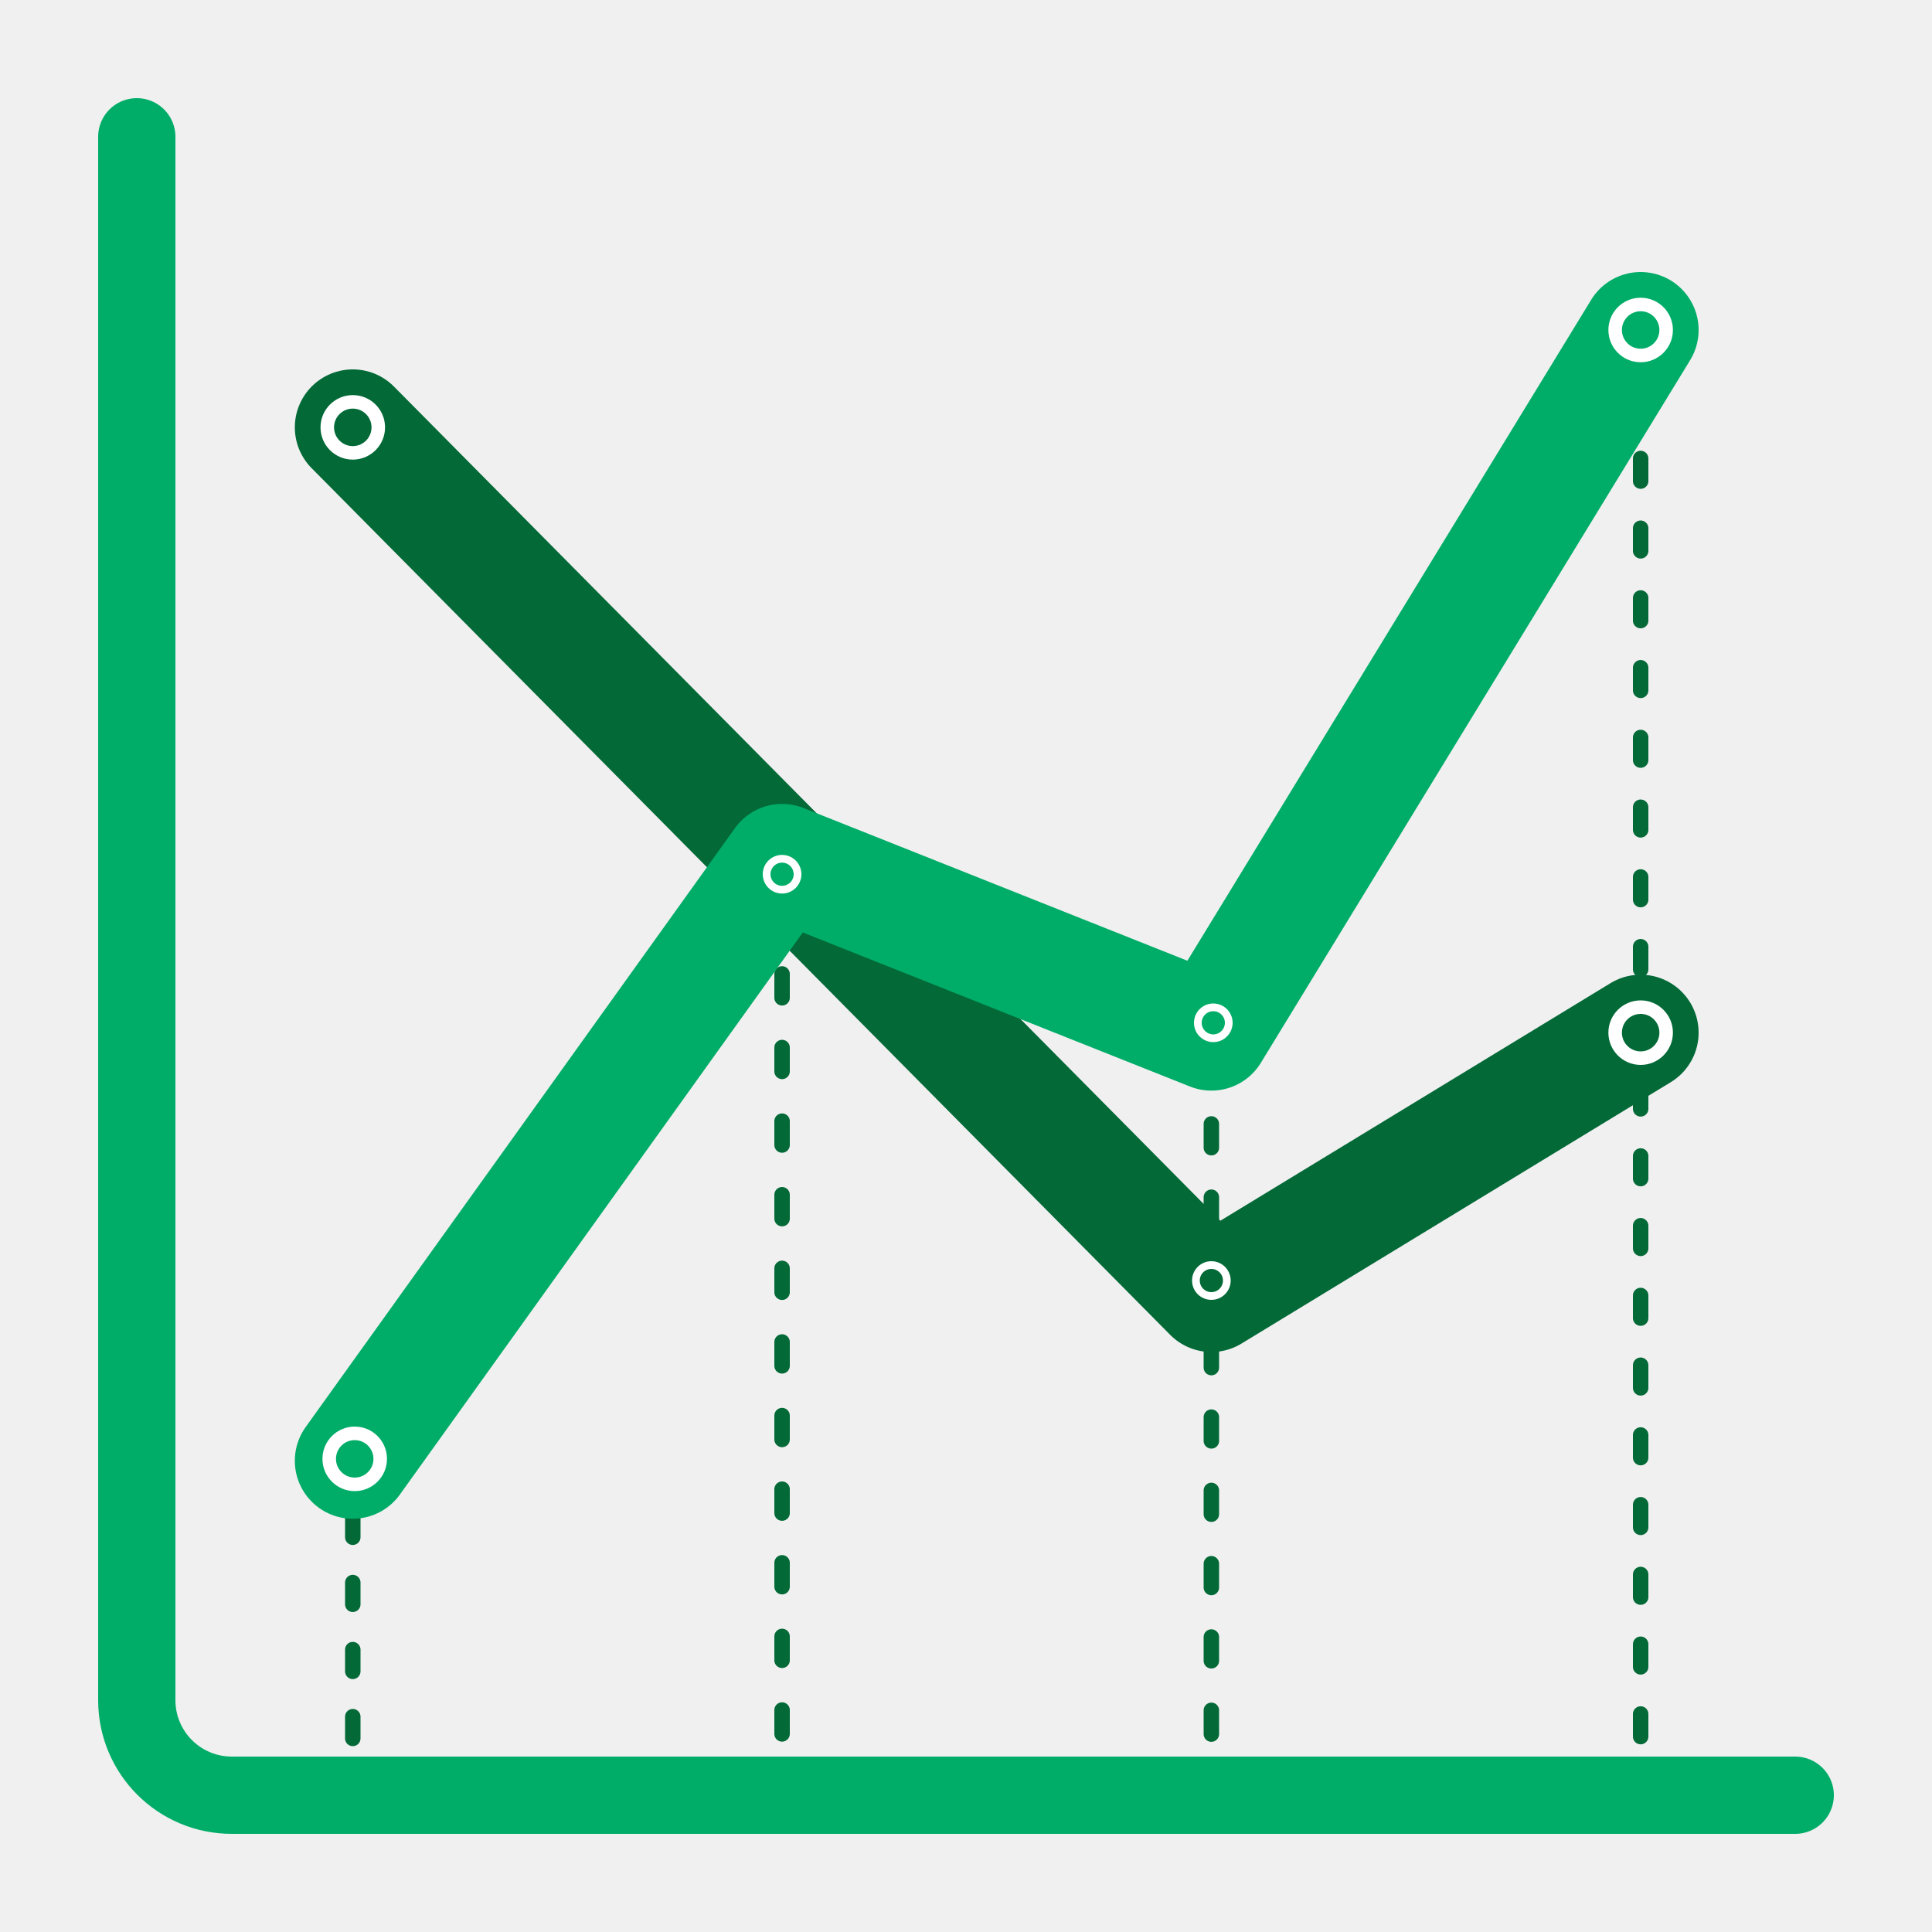
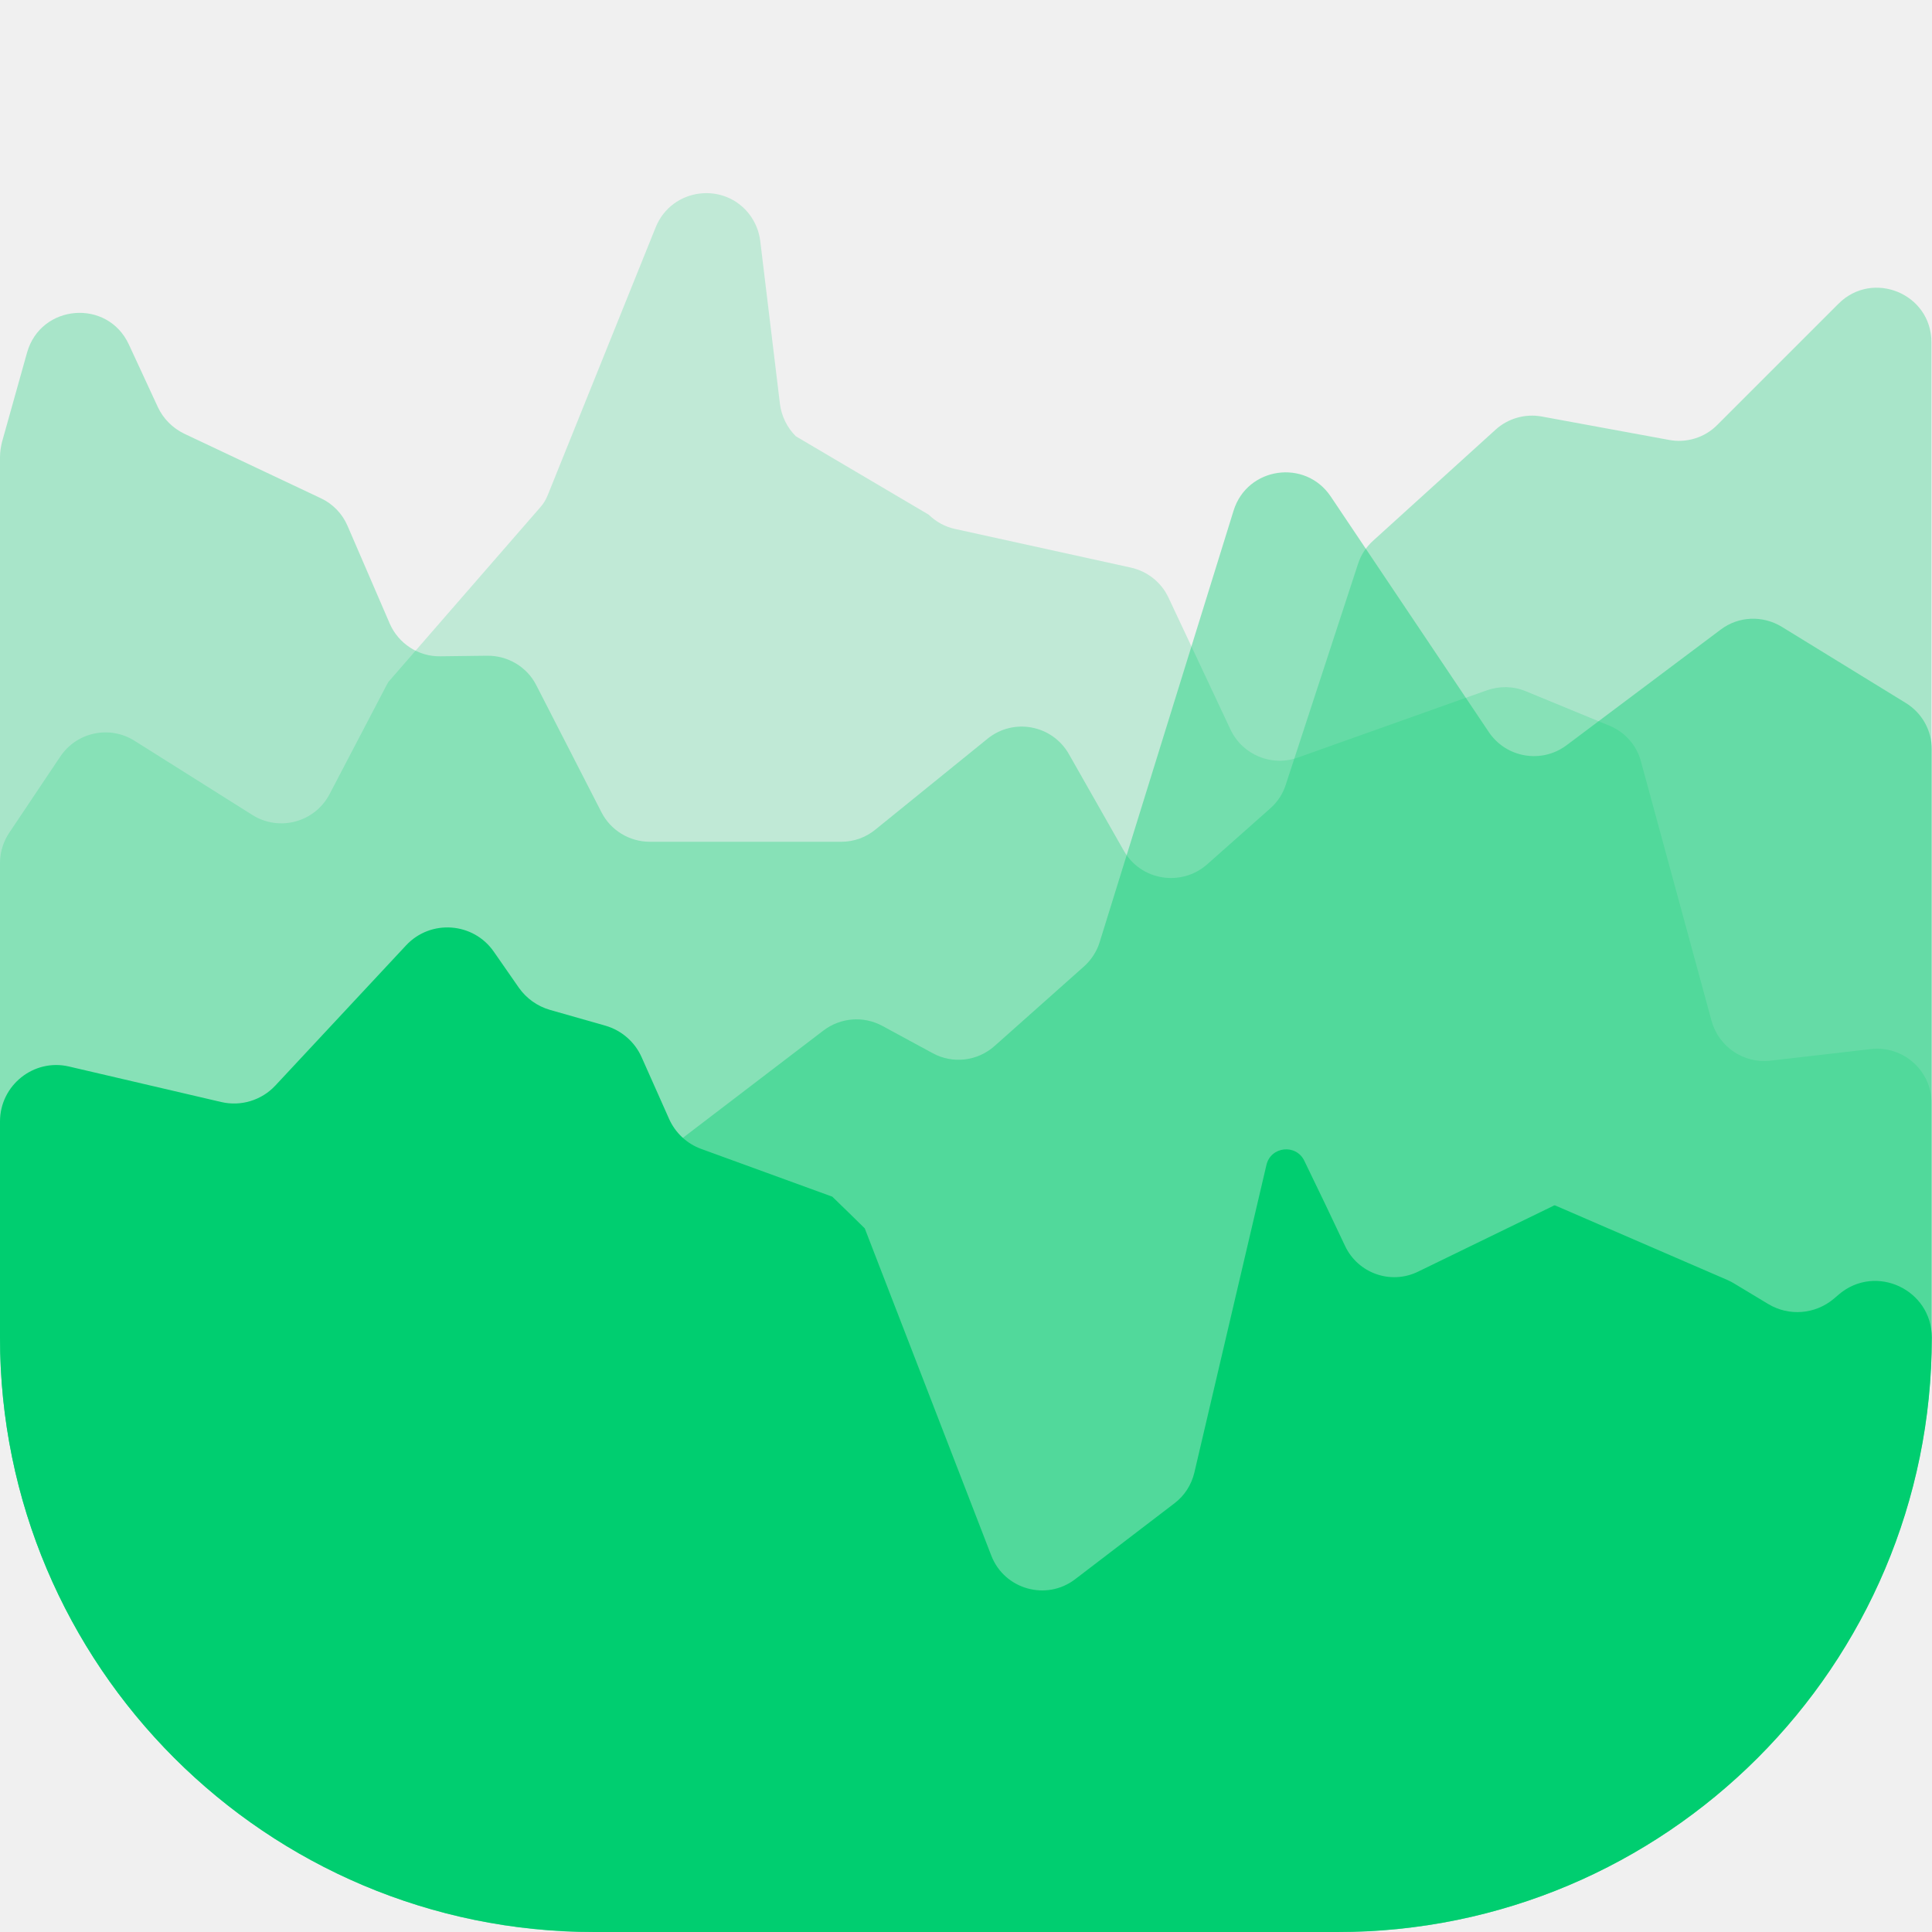
<svg xmlns="http://www.w3.org/2000/svg" version="1.1" id="Layer_1" x="0px" y="0px" viewBox="0 0 1000 1000" style="enable-background:new 0 0 1000 1000;" xml:space="preserve">
  <style type="text/css">
- 	.st0{fill:none;stroke:#026937;stroke-width:8;stroke-linecap:round;stroke-linejoin:round;}
- 	.st1{fill:none;stroke:#026937;stroke-width:8;stroke-linecap:round;stroke-linejoin:round;stroke-dasharray:11.709,24.394;}
- 	.st2{fill:none;stroke:#026937;stroke-width:8;stroke-linecap:round;stroke-linejoin:round;stroke-dasharray:12.305,25.635;}
- 	.st3{fill:none;stroke:#026937;stroke-width:8;stroke-linecap:round;stroke-linejoin:round;stroke-dasharray:12.357,25.744;}
- 	.st4{fill:none;stroke:#026937;stroke-width:8;stroke-linecap:round;stroke-linejoin:round;stroke-dasharray:11.258,23.454;}
- 	.st5{fill:none;stroke:#026937;stroke-width:60;stroke-linecap:round;stroke-linejoin:round;stroke-miterlimit:10;}
- 	.st6{fill:none;stroke:#00AD68;stroke-width:60;stroke-linecap:round;stroke-linejoin:round;stroke-miterlimit:10;}
- 	.st7{fill:none;stroke:#FFFFFF;stroke-width:7;stroke-linecap:round;stroke-linejoin:round;stroke-miterlimit:10;}
- 	.st8{fill:none;stroke:#FFFFFF;stroke-width:4;stroke-linecap:round;stroke-linejoin:round;stroke-miterlimit:10;}
- 	.st9{fill:none;stroke:#00AD68;stroke-width:40;stroke-linecap:round;stroke-linejoin:round;stroke-miterlimit:10;}
+ 	.st0{opacity:0.2;fill:#00CE70;}
+ 	.st1{opacity:0.3;fill:#00CE70;}
+ 	.st2{opacity:0.4;fill:#00CE70;}
+ 	.st3{fill:#00CE70;}
</style>
-   <g>
-     <g>
-       <line class="st0" x1="849.2" y1="170.8" x2="849.2" y2="176.8" />
-       <line class="st1" x1="849.2" y1="201.2" x2="849.2" y2="911" />
-       <line class="st0" x1="849.2" y1="923.2" x2="849.2" y2="929.2" />
-     </g>
-   </g>
-   <g>
-     <g>
-       <line class="st0" x1="627" y1="512.2" x2="627" y2="518.2" />
-       <line class="st2" x1="627" y1="543.8" x2="627" y2="910.4" />
-       <line class="st0" x1="627" y1="923.2" x2="627" y2="929.2" />
-     </g>
-   </g>
-   <g>
-     <g>
-       <line class="st0" x1="404.8" y1="434.3" x2="404.8" y2="440.3" />
-       <line class="st3" x1="404.8" y1="466" x2="404.8" y2="910.4" />
-       <line class="st0" x1="404.8" y1="923.2" x2="404.8" y2="929.2" />
-     </g>
-   </g>
-   <g>
-     <g>
-       <line class="st0" x1="182.6" y1="720.2" x2="182.6" y2="726.2" />
-       <line class="st4" x1="182.6" y1="749.7" x2="182.6" y2="911.5" />
-       <line class="st0" x1="182.6" y1="923.2" x2="182.6" y2="929.2" />
-     </g>
-   </g>
-   <polyline class="st5" points="182.6,221.2 404.8,445.5 627,669.8 849.2,534.5 " />
-   <polyline class="st6" points="182.6,756.1 404.8,446.1 627,534.5 849.2,170.8 " />
-   <circle class="st7" cx="183.6" cy="755.1" r="13.2" />
-   <circle class="st7" cx="849.2" cy="170.8" r="13.2" />
-   <circle class="st7" cx="849.2" cy="534.5" r="13.2" />
-   <circle class="st8" cx="627" cy="662.8" r="8" />
-   <circle class="st8" cx="404.8" cy="452.5" r="8" />
-   <circle class="st8" cx="628" cy="529.4" r="8" />
-   <circle class="st7" cx="182.6" cy="221.2" r="13.2" />
-   <path class="st9" d="M929.2,929.2H120c-27.2,0-49.2-22-49.2-49.2V70.8" />
+   <path class="st0" d="M4.8,431l26.4-39.4c8.5-12.7,25.5-16.3,38.4-8.2l61,38.4c13.9,8.8,32.4,3.8,40-10.8l29.4-56.2  c0.3-0.6,0.7-1.2,1-1.8l78.8-90.6c1.6-1.8,2.8-3.9,3.7-6.1v0l55.9-138.7c8.3-20.5,35.9-23.9,48.9-6.1l0,0c2.8,3.9,4.6,8.4,5.2,13.2  l10.2,84.4c0.8,6.3,3.7,12.2,8.2,16.7l68.8,40.6c3.8,3.7,8.5,6.3,13.7,7.4l91,20c8.5,1.9,15.7,7.6,19.4,15.5l32.1,68.3  c6.2,13.1,21.3,19.4,34.9,14.5l97.8-34.8c6.6-2.3,13.8-2.2,20.2,0.5l43.2,17.8c8.1,3.3,14.2,10.2,16.4,18.7l36.5,134.1  c3.7,13.4,16.6,22.2,30.4,20.6l52.1-6c16.7-1.9,31.4,11.2,31.4,28v121c0,170-137.8,307.7-307.7,307.7H307.7  C137.8,1000,0,862.2,0,692.3V446.7C0,441.1,1.7,435.6,4.8,431z" />
+   <path class="st1" d="M1,228.9l13-46.4c7.1-25.2,41.7-28,52.7-4.2l15,32.4c2.8,6,7.6,10.8,13.5,13.7l70.9,33.5  c6.2,2.9,11.1,8,13.8,14.3l21.8,50.5c4.5,10.4,14.9,17.2,26.2,17l24.3-0.3c10.7-0.1,20.6,5.8,25.4,15.3l33.7,65.7  c4.8,9.4,14.5,15.3,25.1,15.3h99c6.5,0,12.7-2.2,17.7-6.3l58-47c13.5-11,33.6-7.2,42.2,8l28.3,49.8c8.8,15.6,29.8,19,43.2,7.2  l32.6-28.9c3.8-3.3,6.6-7.6,8.1-12.3l37.4-114.3c1.5-4.7,4.2-8.8,7.9-12.1l63.3-57.4c6.5-5.9,15.4-8.4,24-6.8l65.8,12.1  c9.1,1.7,18.5-1.2,25-7.8l62.7-62.7c17.7-17.7,48.1-5.2,48.1,19.9v515.3c0,170-137.8,307.7-307.7,307.7H307.7  C137.8,1000,0,862.2,0,692.3V236.5C0,234,0.4,231.4,1,228.9z" />
+   <path class="st2" d="M307.7,1000h384.5c170,0,307.7-137.8,307.7-307.7V387.9c0-9.8-5.1-18.9-13.4-24l-64.3-39.5  c-9.9-6-22.4-5.5-31.6,1.5l-79.7,59.8c-12.9,9.7-31.3,6.6-40.3-6.8l-81.8-121.9c-13.2-19.7-43.3-15.3-50.3,7.3l-69.3,223.3  c-1.5,4.9-4.4,9.3-8.2,12.7l-46.2,41.1c-8.9,7.9-21.7,9.4-32.1,3.7l-26-14.1c-9.8-5.3-21.7-4.3-30.5,2.4L316.7,617  c-1.6,1.2-3,2.6-4.3,4L283,655.4c-7.9,9.2-20.7,12.3-31.9,7.8l-145.2-58.5c-8.9-3.6-19-2.4-26.9,3.2l-67.2,47.8  C4.4,661.1,0,669.6,0,678.7v13.5C0,862.2,137.8,1000,307.7,1000z" />
+   <path class="st3" d="M307.7,1000h384.5c170,0,307.7-137.8,307.7-307.7v0c0-24.8-29-38.4-48-22.4l-2.8,2.4c-9.6,8-23.1,9.1-33.8,2.7  l-17.6-10.6c-1.1-0.7-2.3-1.3-3.4-1.8L805.1,624c-0.4-0.2-0.8-0.1-1.2,0.2L734,658.2c-14.1,6.9-31.1,0.9-37.8-13.3  c-6.4-13.6-14.4-30.4-21.1-44.1c-4.3-8.9-17.4-7.4-19.6,2.2l-37.3,159.2c-1.5,6.3-5.1,12-10.3,15.9c-11.5,8.8-33.3,25.5-51.4,39.3  c-14.9,11.4-36.6,5.3-43.4-12.2c-19.1-49.4-53.1-137.4-65.5-169.4c-5.1-5-11.7-11.5-16.8-16.4l-67.8-24.7  c-7.5-2.7-13.5-8.4-16.7-15.6l-14.2-31.9c-3.5-7.9-10.4-13.9-18.7-16.3l-28.8-8.2c-6.5-1.9-12.1-5.9-16-11.4l-13-18.7  c-10.6-15.3-32.7-16.9-45.4-3.3l-67.7,72.6c-7.1,7.6-17.8,10.9-28,8.5l-78.9-18.4C17.5,547.8,0,561.7,0,580.5v111.7  C0,862.2,137.8,1000,307.7,1000z" />
</svg>
